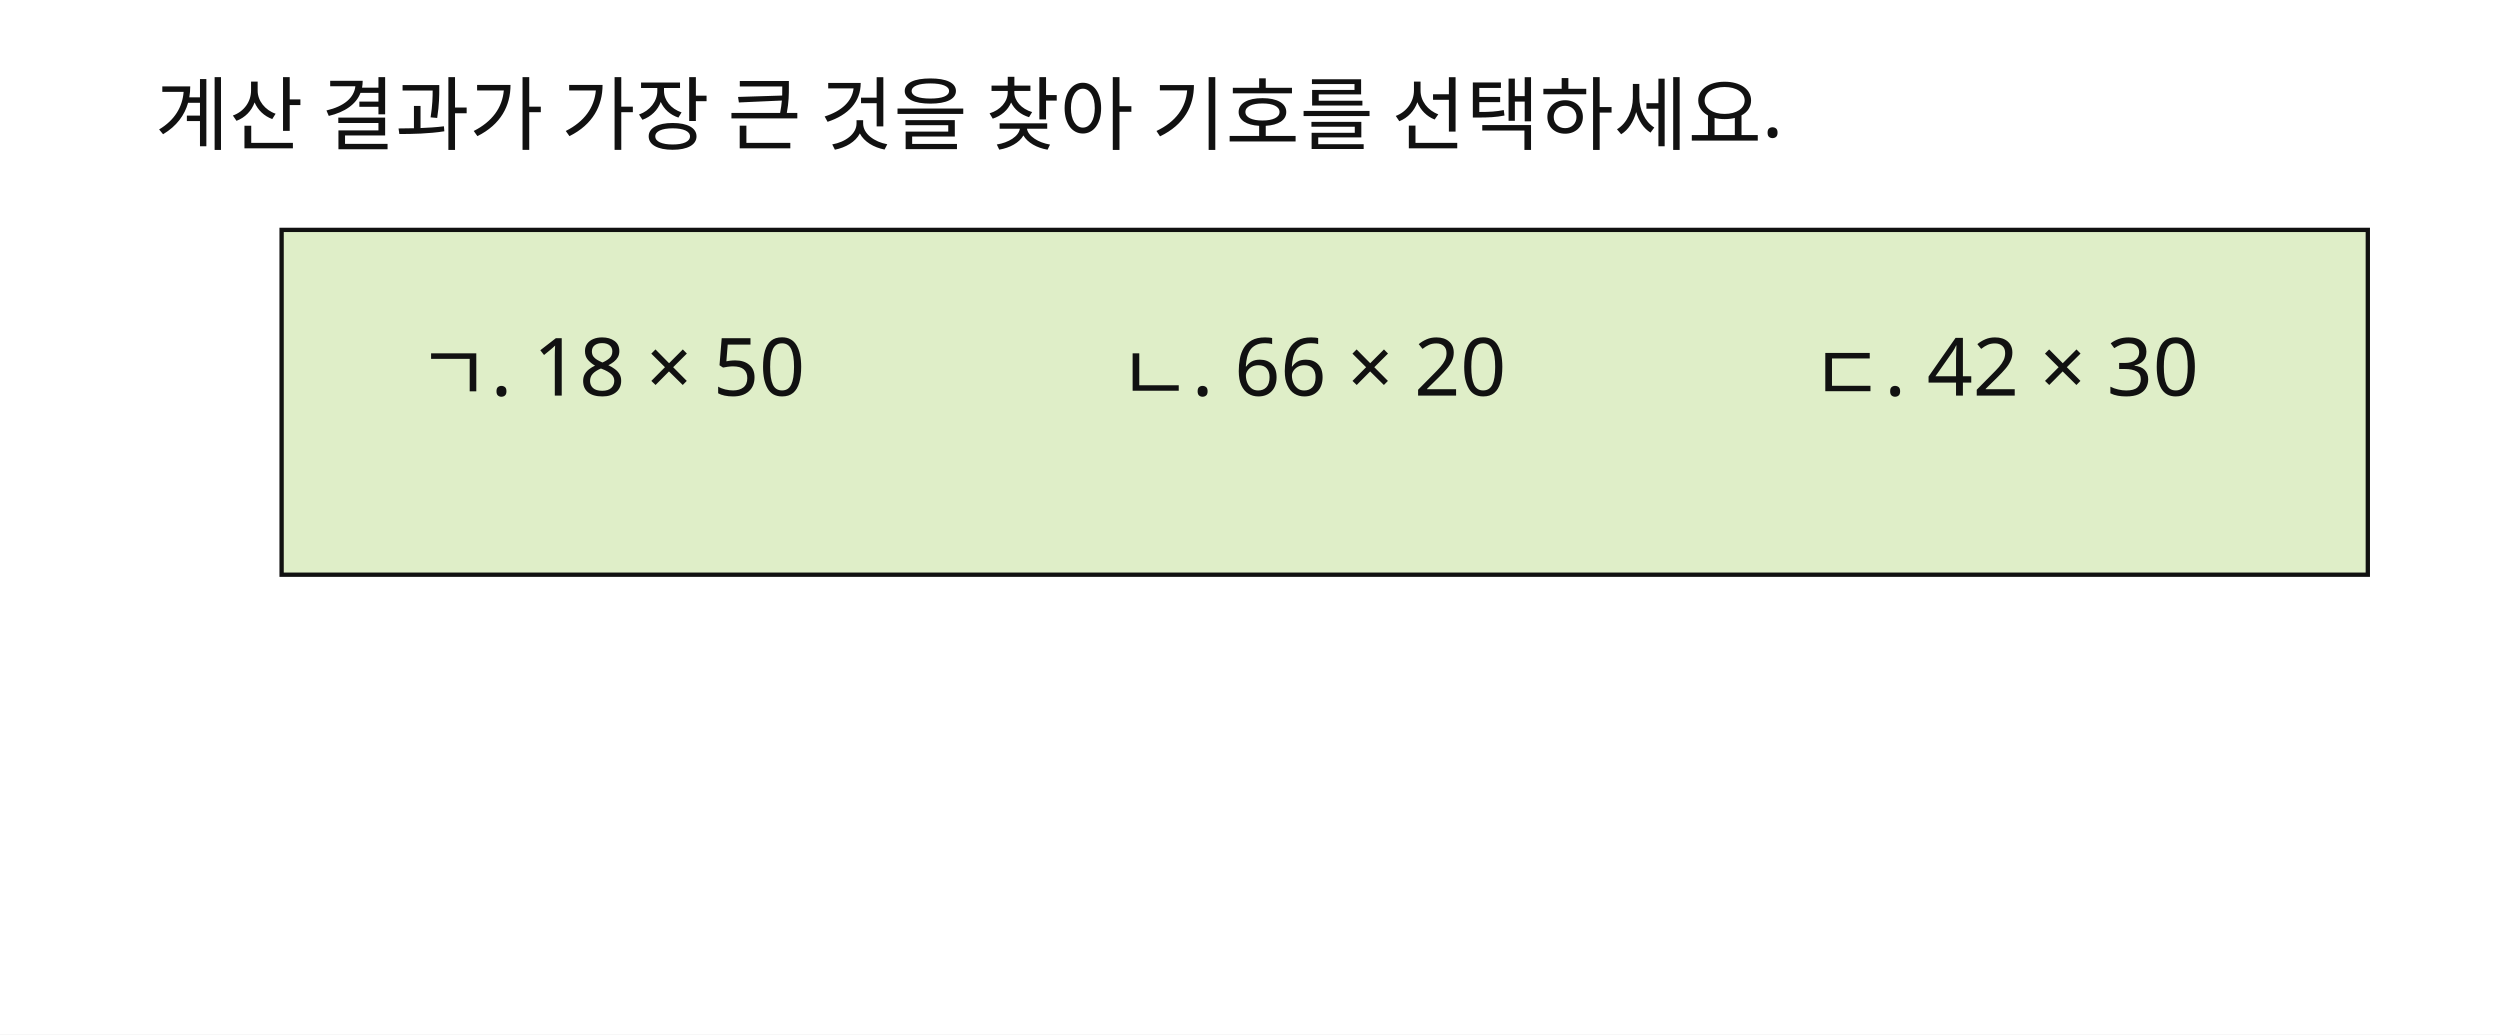
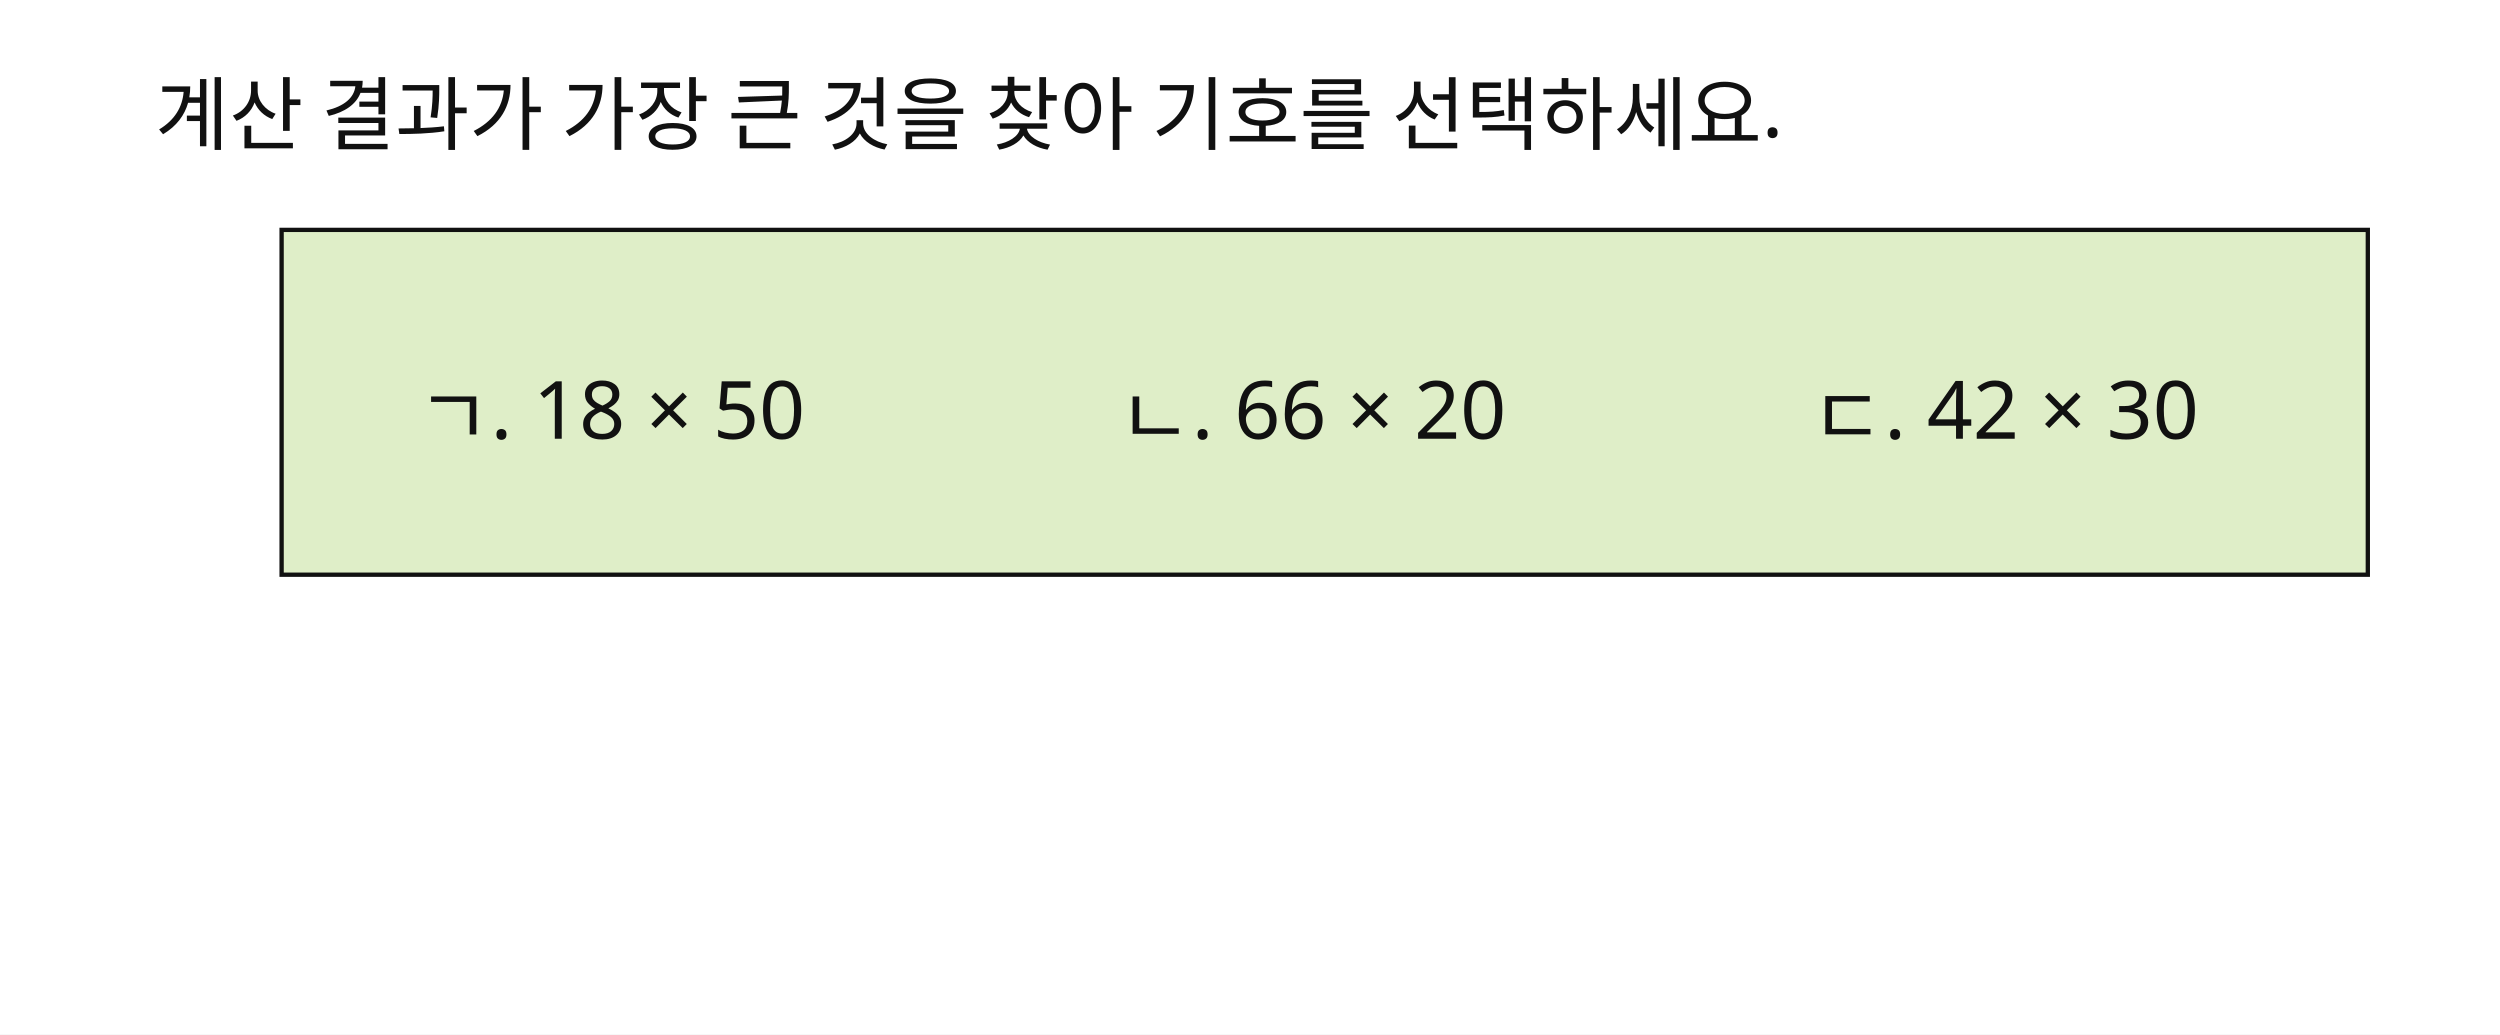
<svg xmlns="http://www.w3.org/2000/svg" width="870" height="360" viewBox="0 0 870 360">
  <rect x="0" y="0" width="870" height="360" fill="#FFFFFF" />
  <rect id="slot.choice_box.rect" x="98" y="80" width="726" height="120" fill="#dfeec8" stroke="#111111" stroke-width="1.5" />
  <text id="slot.q.text.text" x="54" y="50" fill="#111111" font-family="Noto Sans KR, sans-serif" font-size="28">계산 결과가 가장 큰 것을 찾아 기호를 선택하세요.</text>
-   <text id="slot.choice.1.text" x="145" y="140" fill="#111111" font-family="Noto Sans KR, sans-serif" font-size="28">ㄱ. 18 × 50</text>
-   <text id="slot.choice.2.text" x="389" y="140" fill="#111111" font-family="Noto Sans KR, sans-serif" font-size="28">ㄴ. 66 × 20</text>
-   <text id="slot.choice.3.text" x="630" y="140" fill="#111111" font-family="Noto Sans KR, sans-serif" font-size="28">ㄷ. 42 × 30</text>
+   <text id="slot.choice.1.text" x="145" y="155" fill="#111111" font-family="Noto Sans KR, sans-serif" font-size="28">ㄱ. 18 × 50</text>
+   <text id="slot.choice.2.text" x="389" y="155" fill="#111111" font-family="Noto Sans KR, sans-serif" font-size="28">ㄴ. 66 × 20</text>
+   <text id="slot.choice.3.text" x="630" y="155" fill="#111111" font-family="Noto Sans KR, sans-serif" font-size="28">ㄷ. 42 × 30</text>
</svg>
